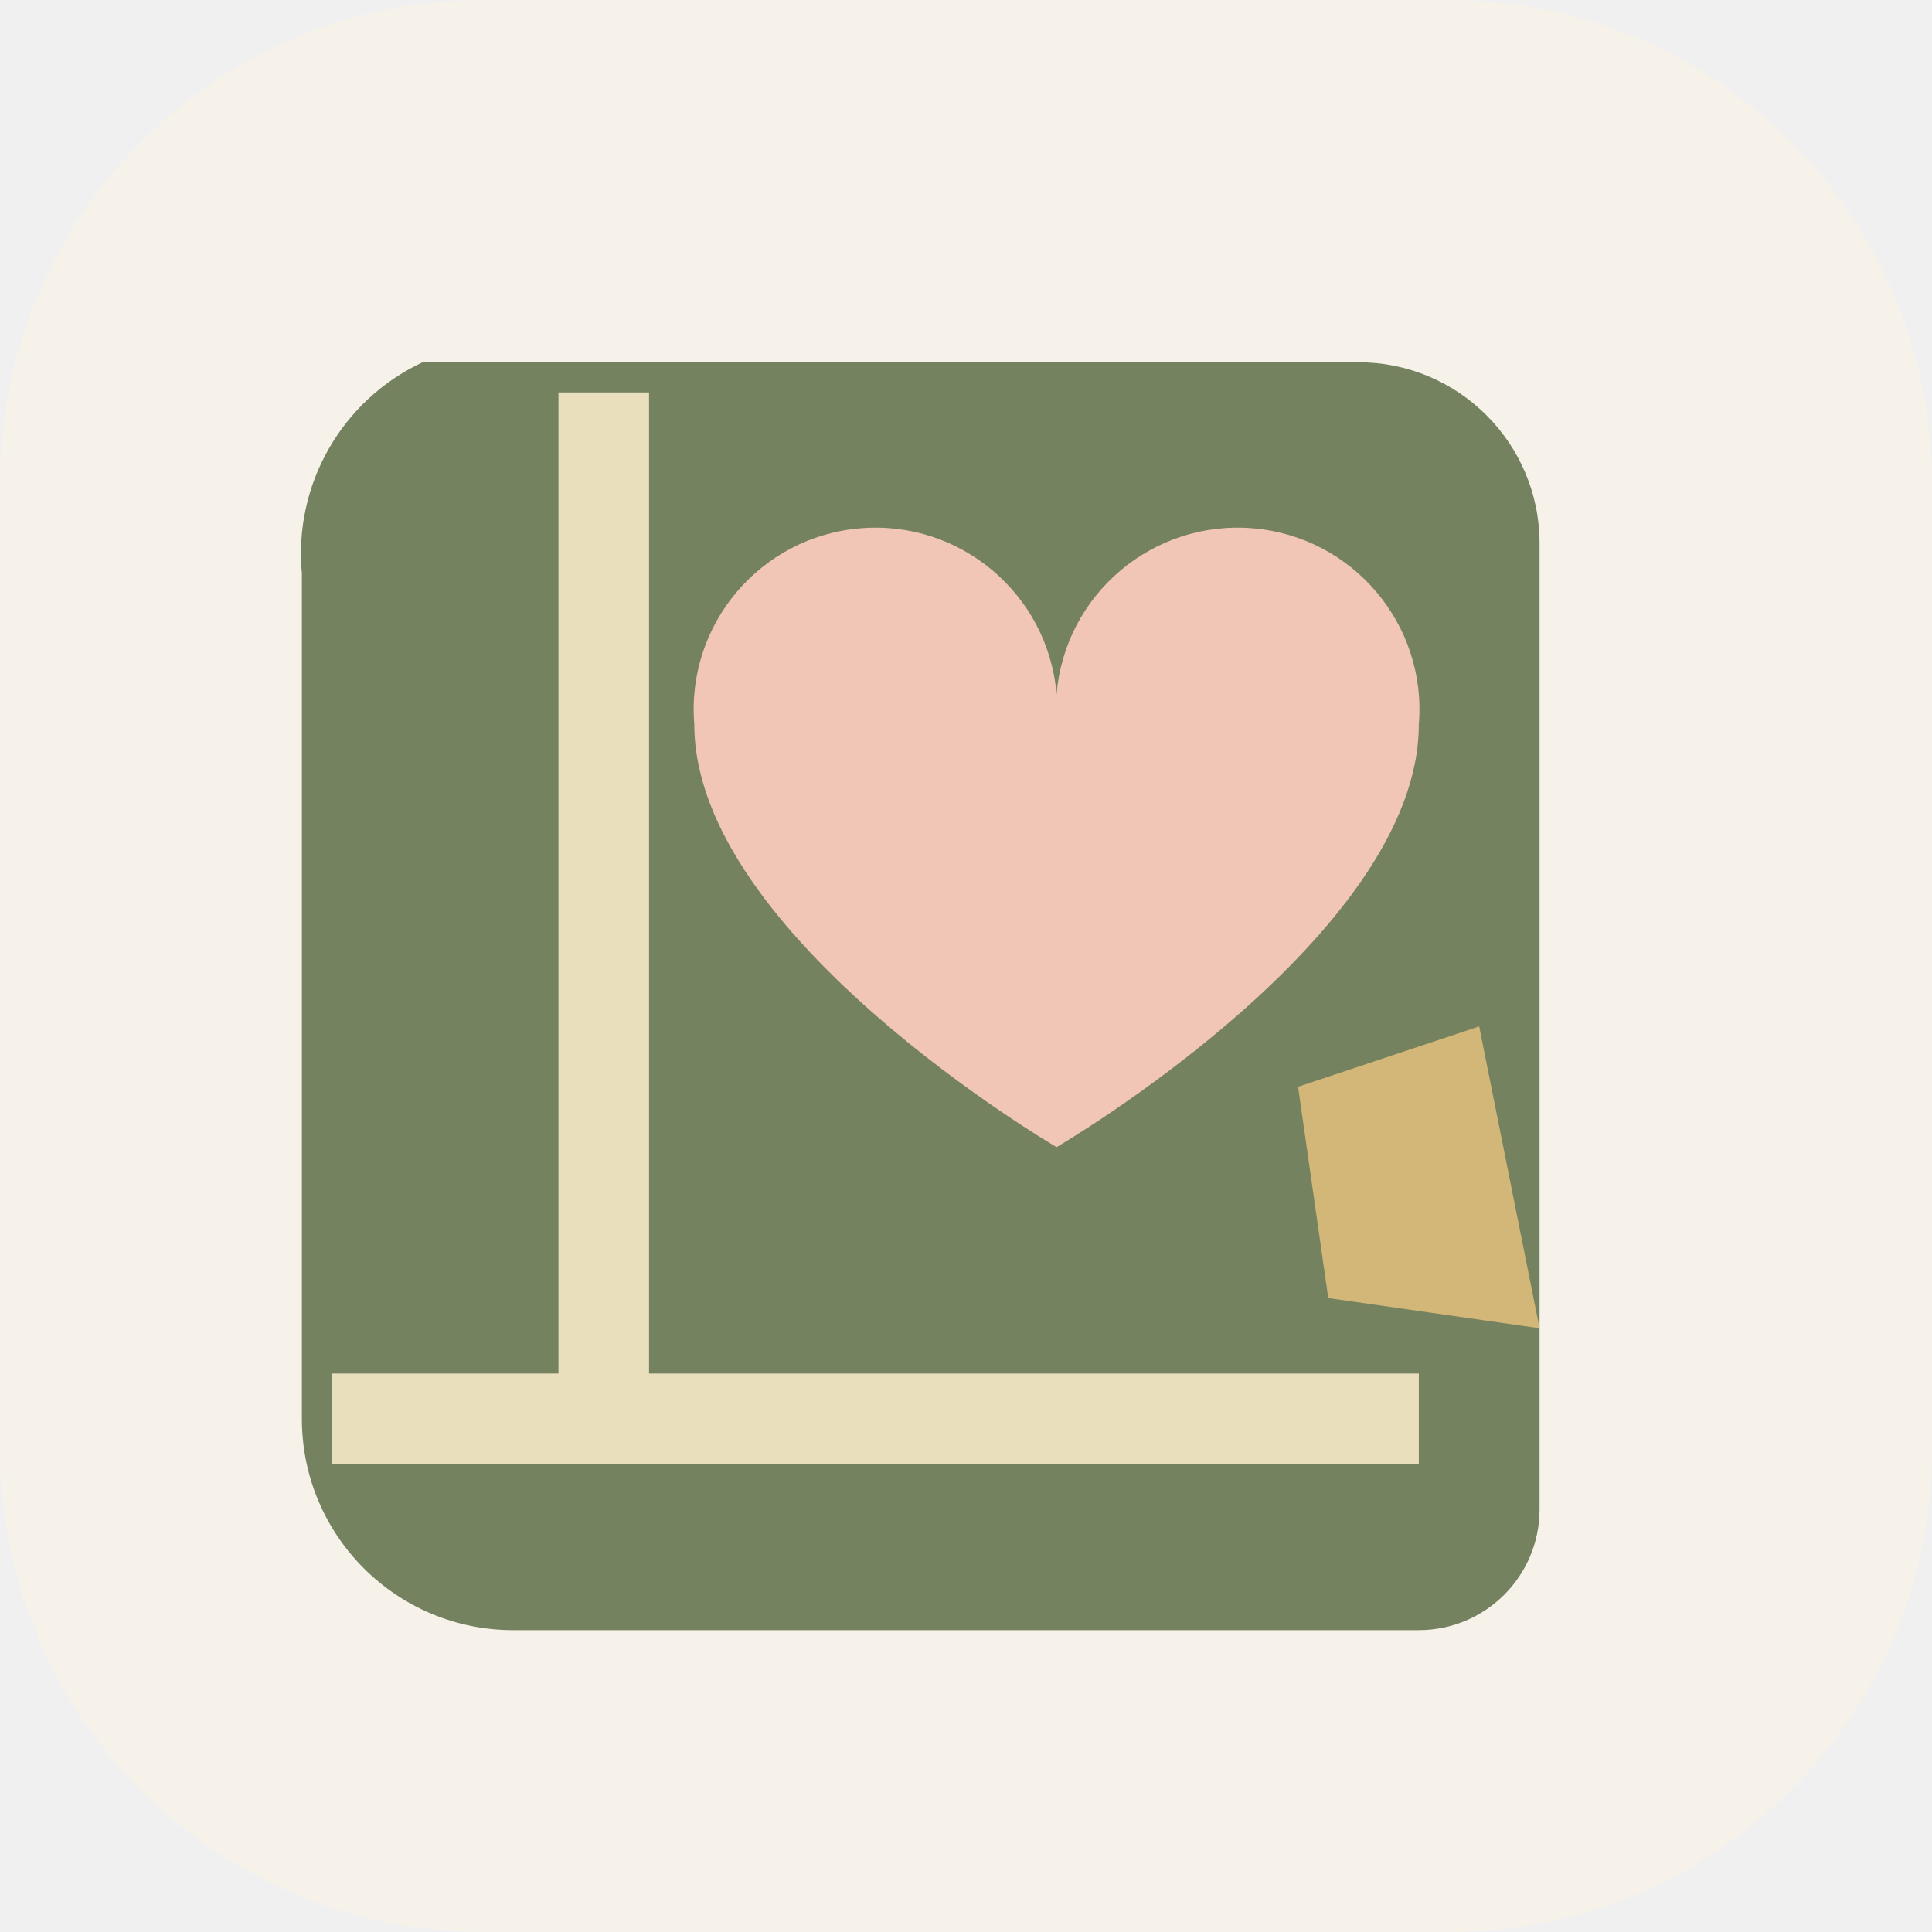
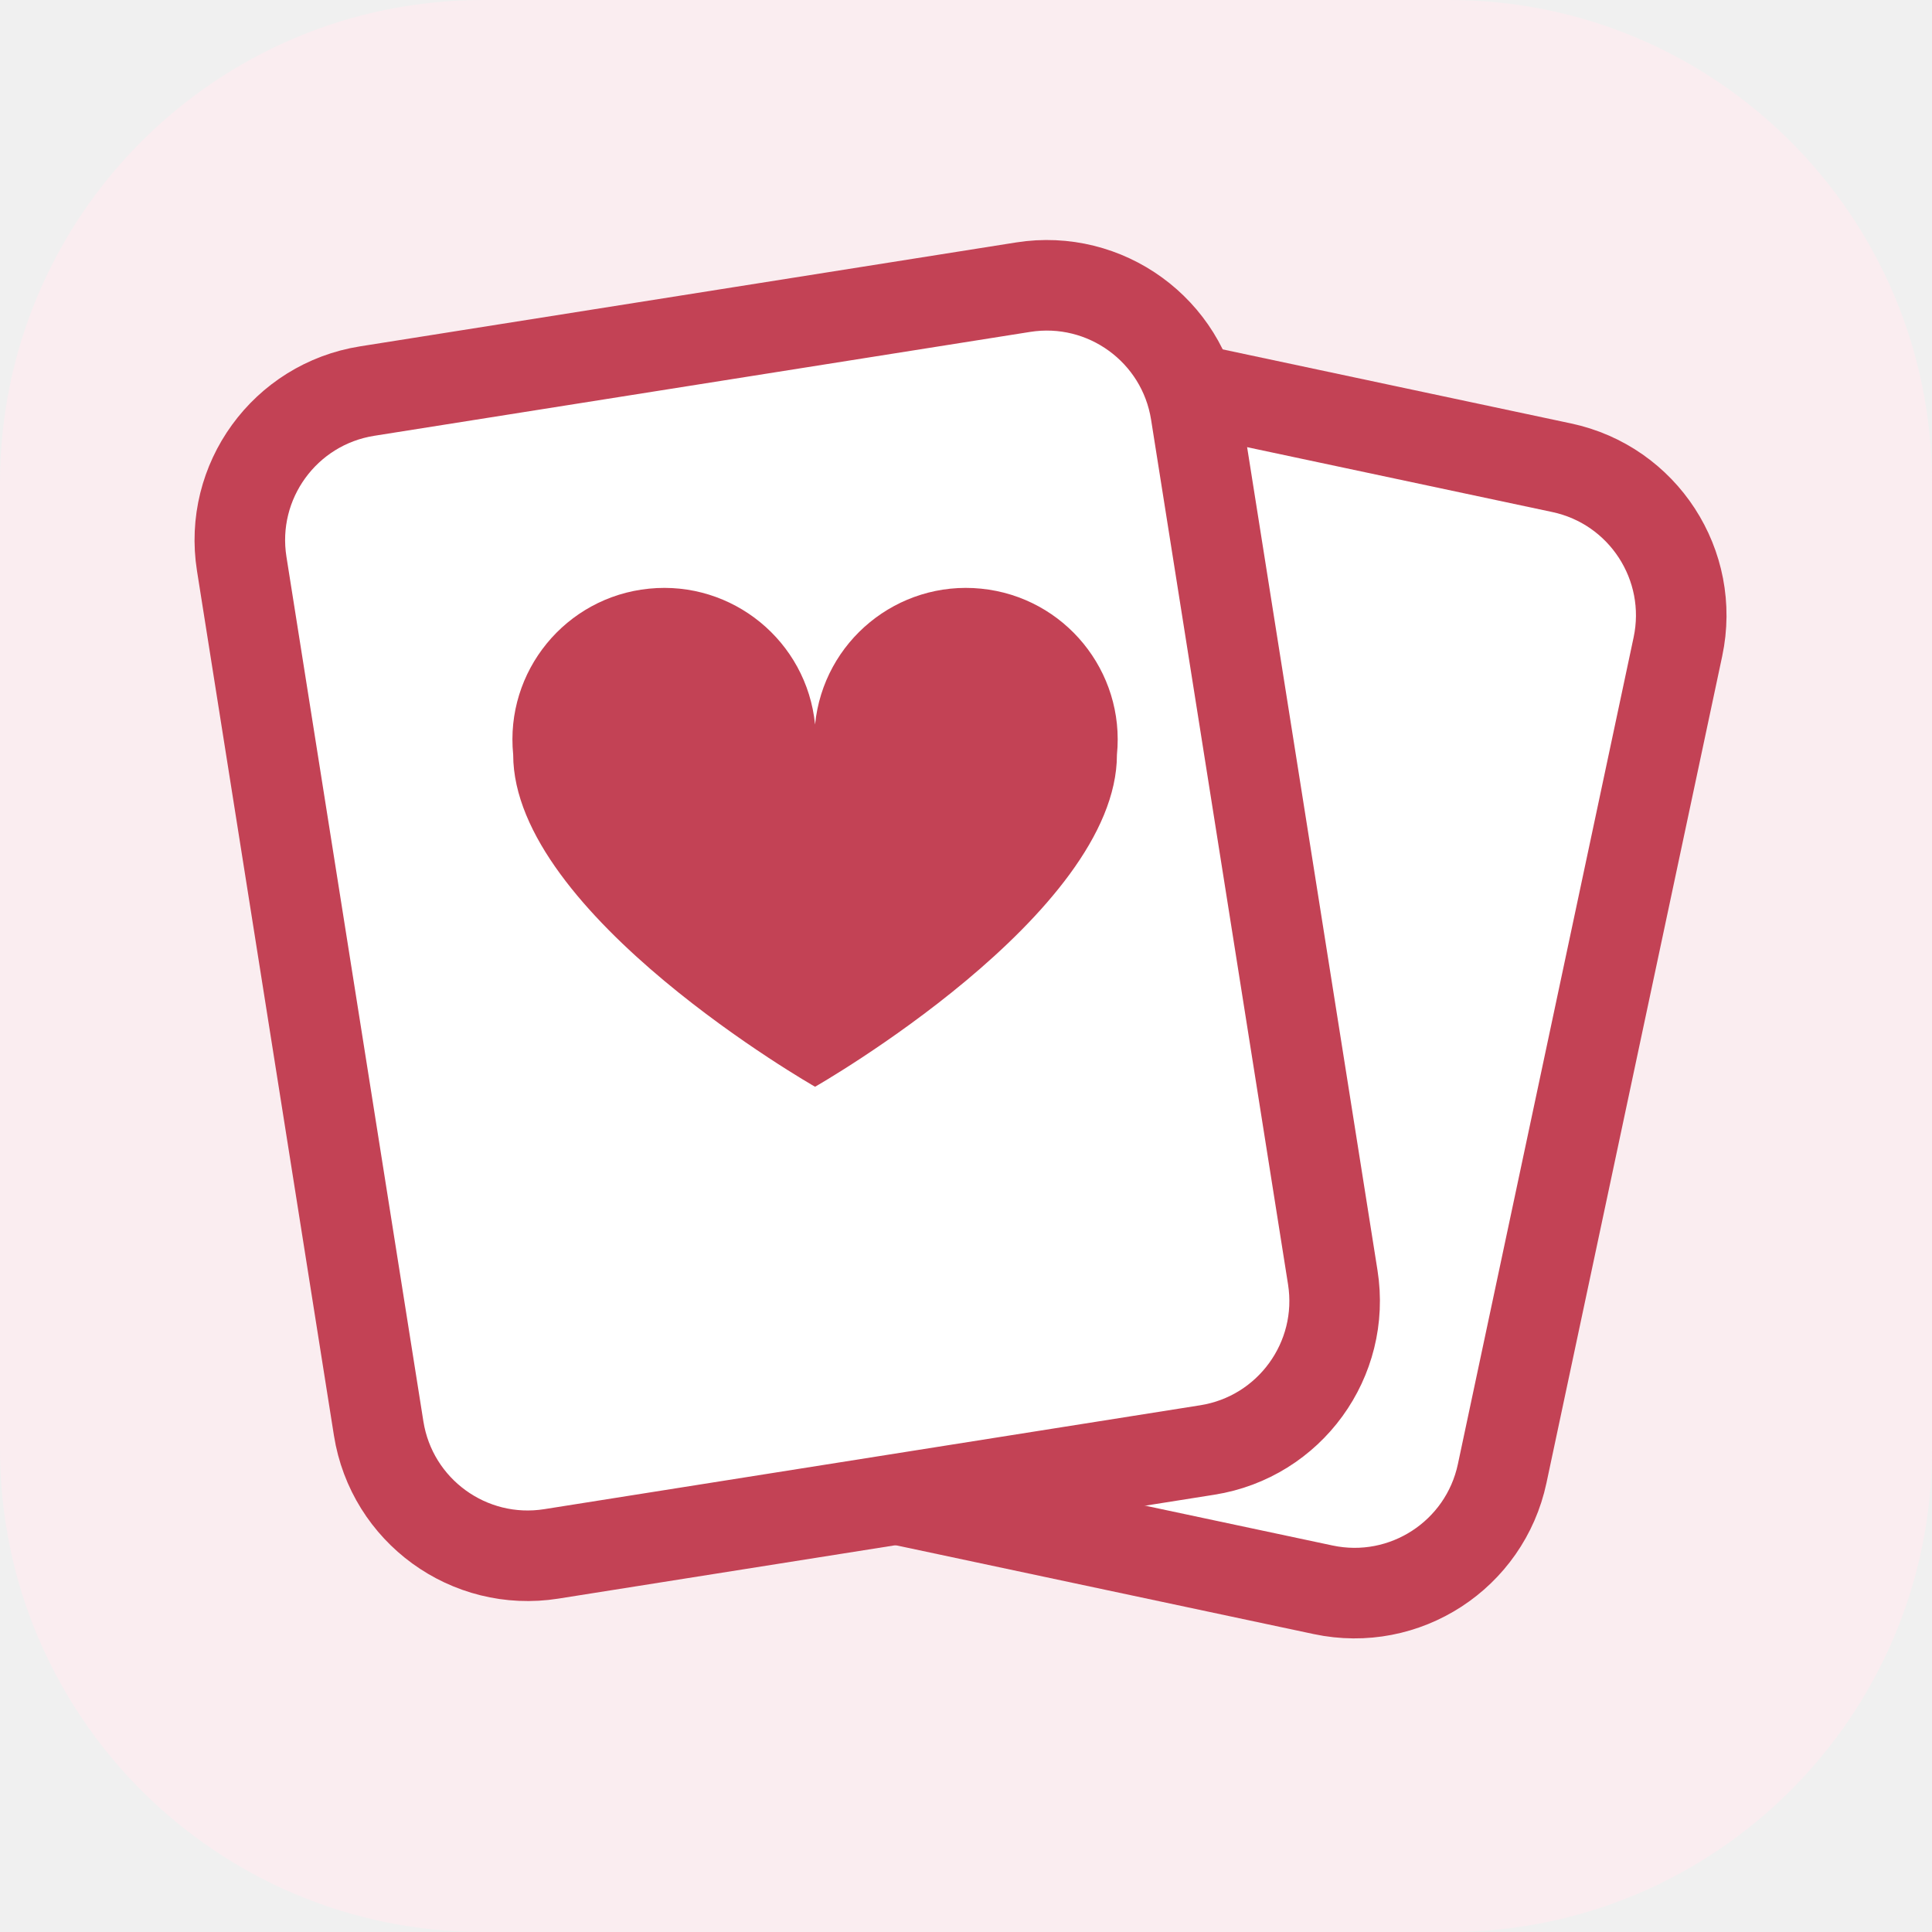
<svg xmlns="http://www.w3.org/2000/svg" viewBox="0 0 64 64" fill="none">
-   <rect width="64" height="64" rx="16" fill="#f6f2e9" />
-   <path d="M14 12h31a6 6 0 0 1 6 6v32a4 4 0 0 1-4 4H17a7 7 0 0 1-7-7V19a7 7 0 0 1 4-7Z" fill="#758260" />
-   <path d="M20 13v35M11 47h36" stroke="#e9dfbd" stroke-width="3" />
-   <path d="M35 38s-12-7-12-14a6 6 0 0 1 12-1 6 6 0 0 1 12 1c0 7-12 14-12 14Z" fill="#f1c6b7" />
-   <path d="m44 43 7 1-2-10-6 2Z" fill="#d2b779" />
+   <rect width="64" height="64" rx="16" fill="#FAEDF0" />
+   <rect x="23" y="13" width="30" height="38" rx="5" transform="rotate(12 38 32)" fill="white" stroke="#C34255" stroke-width="3" />
+   <rect x="10" y="11" width="32" height="39" rx="5" transform="rotate(-9 26 30)" fill="white" stroke="#C34255" stroke-width="3" />
+   <path d="M27 36s-10-5.7-10-11a5 5 0 0 1 10-1 5 5 0 0 1 10 1c0 5.3-10 11-10 11Z" fill="#C34255" />
</svg>
